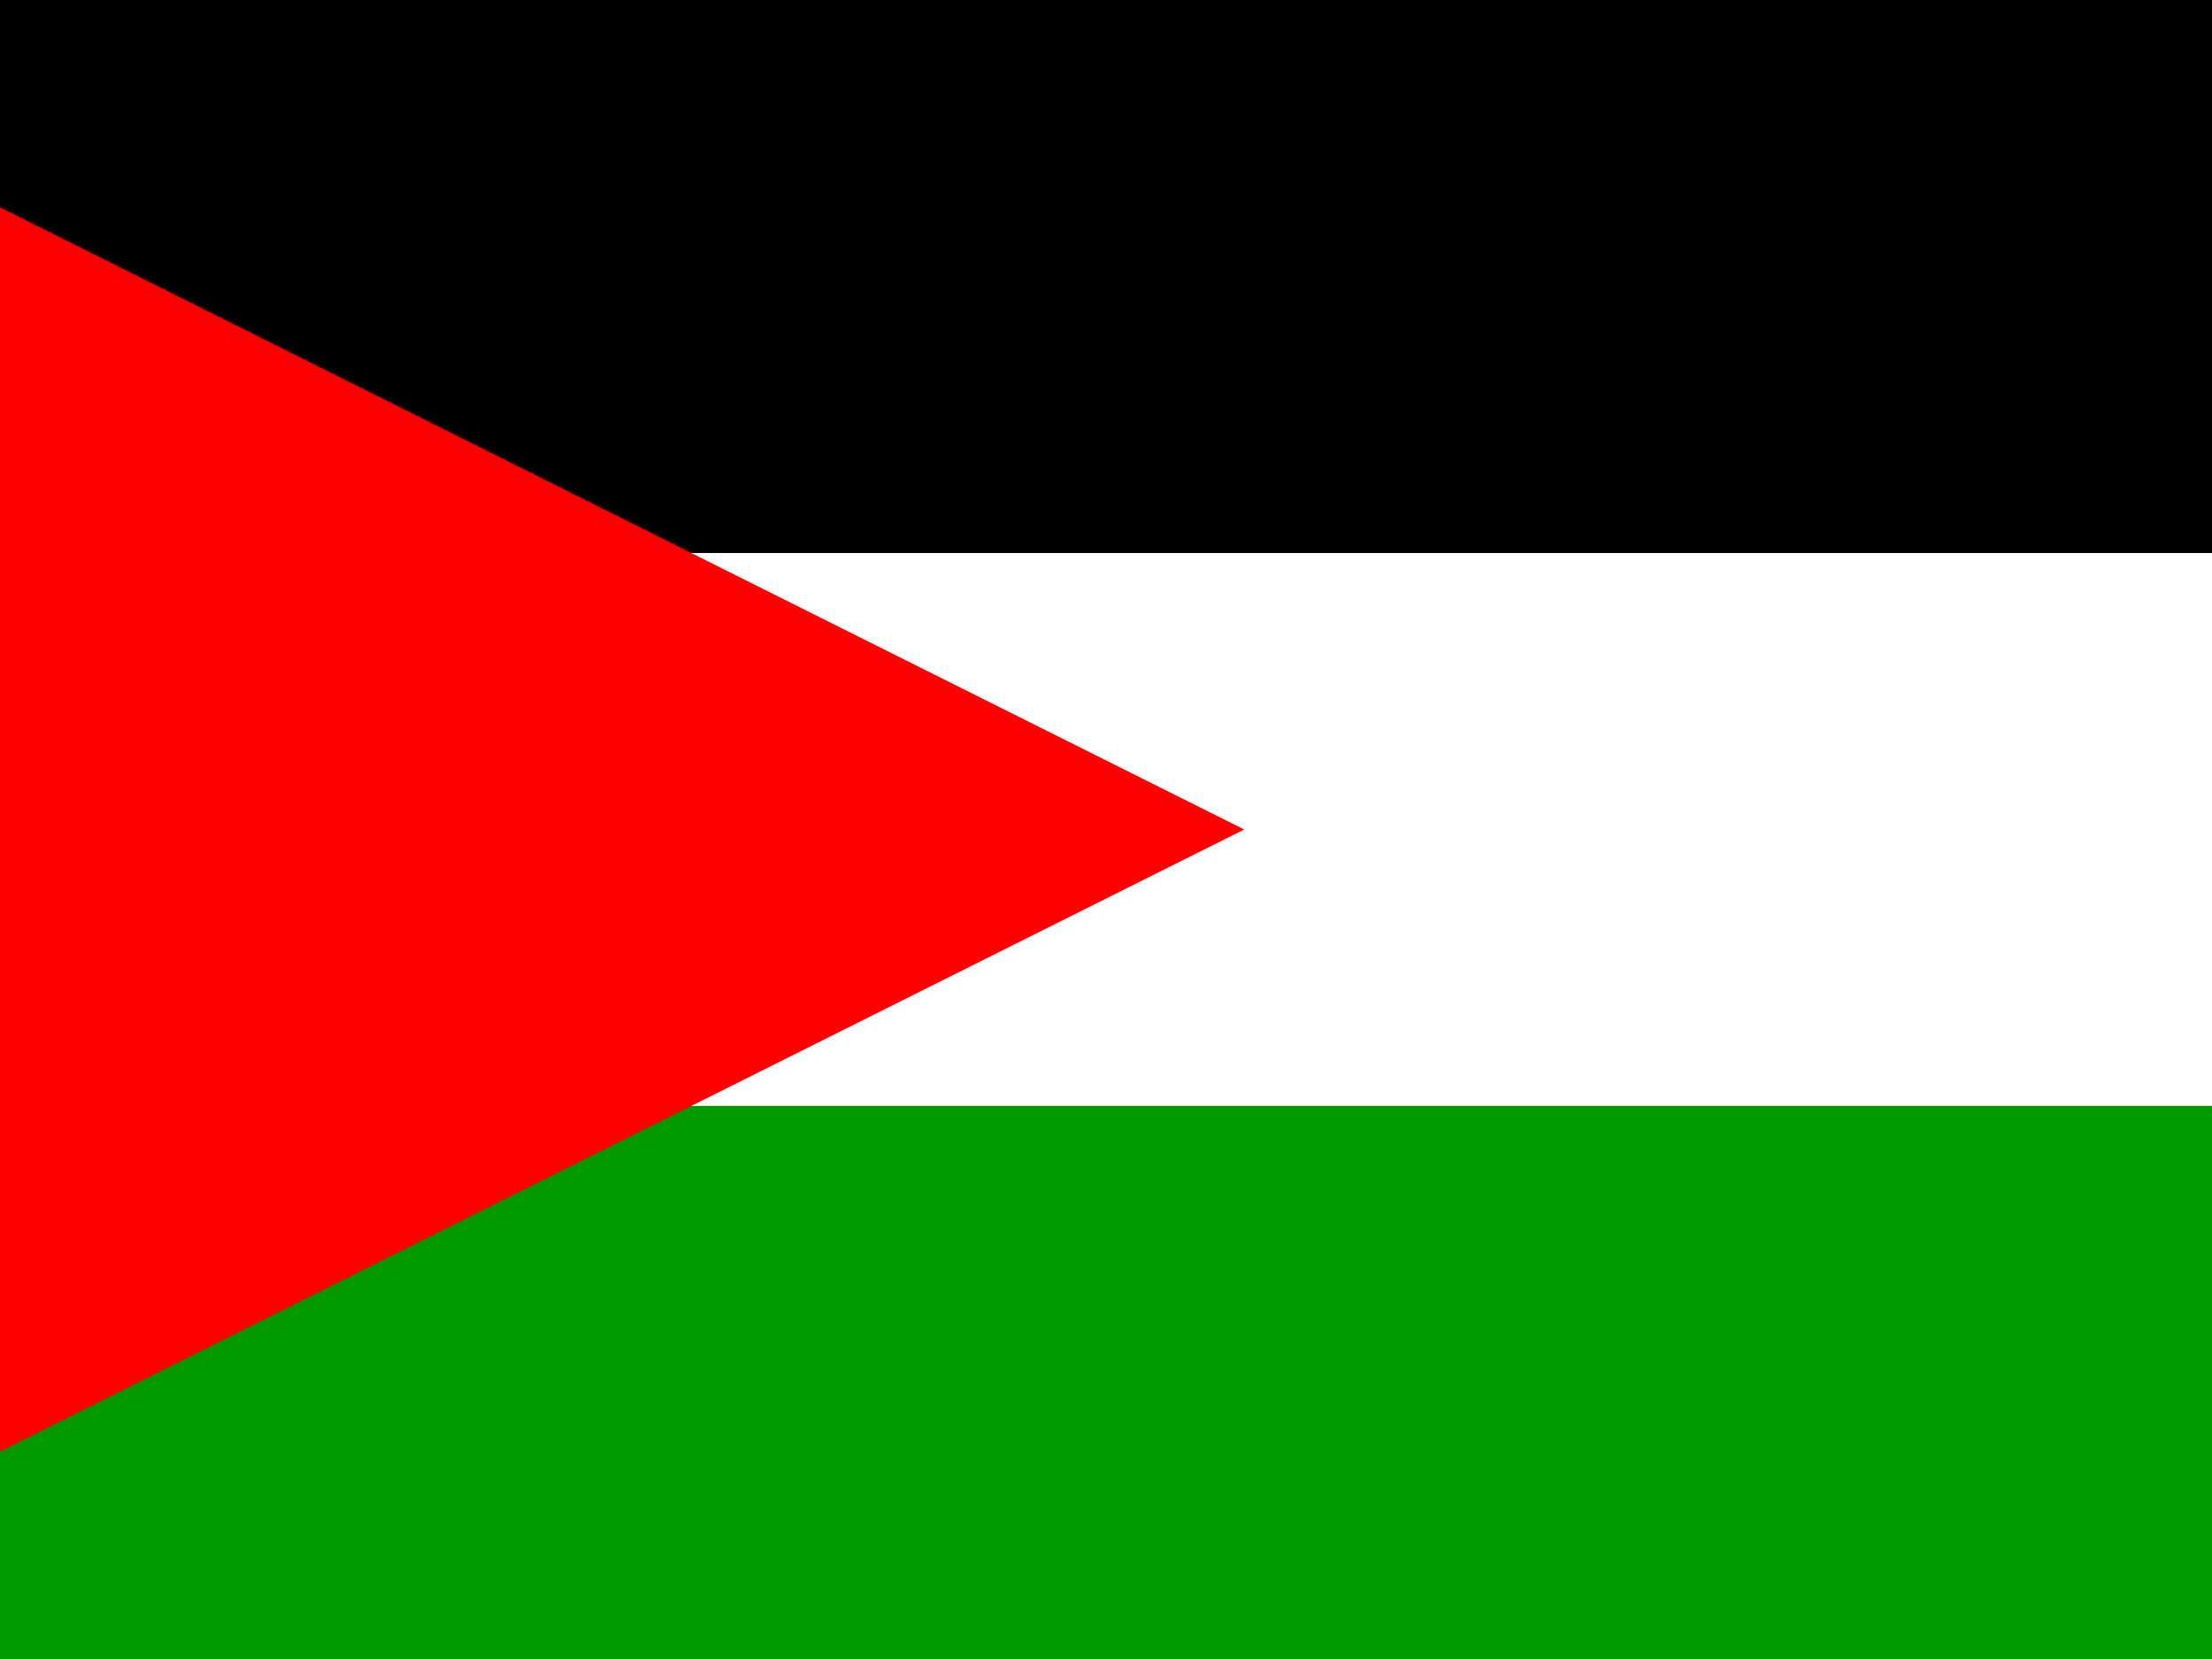
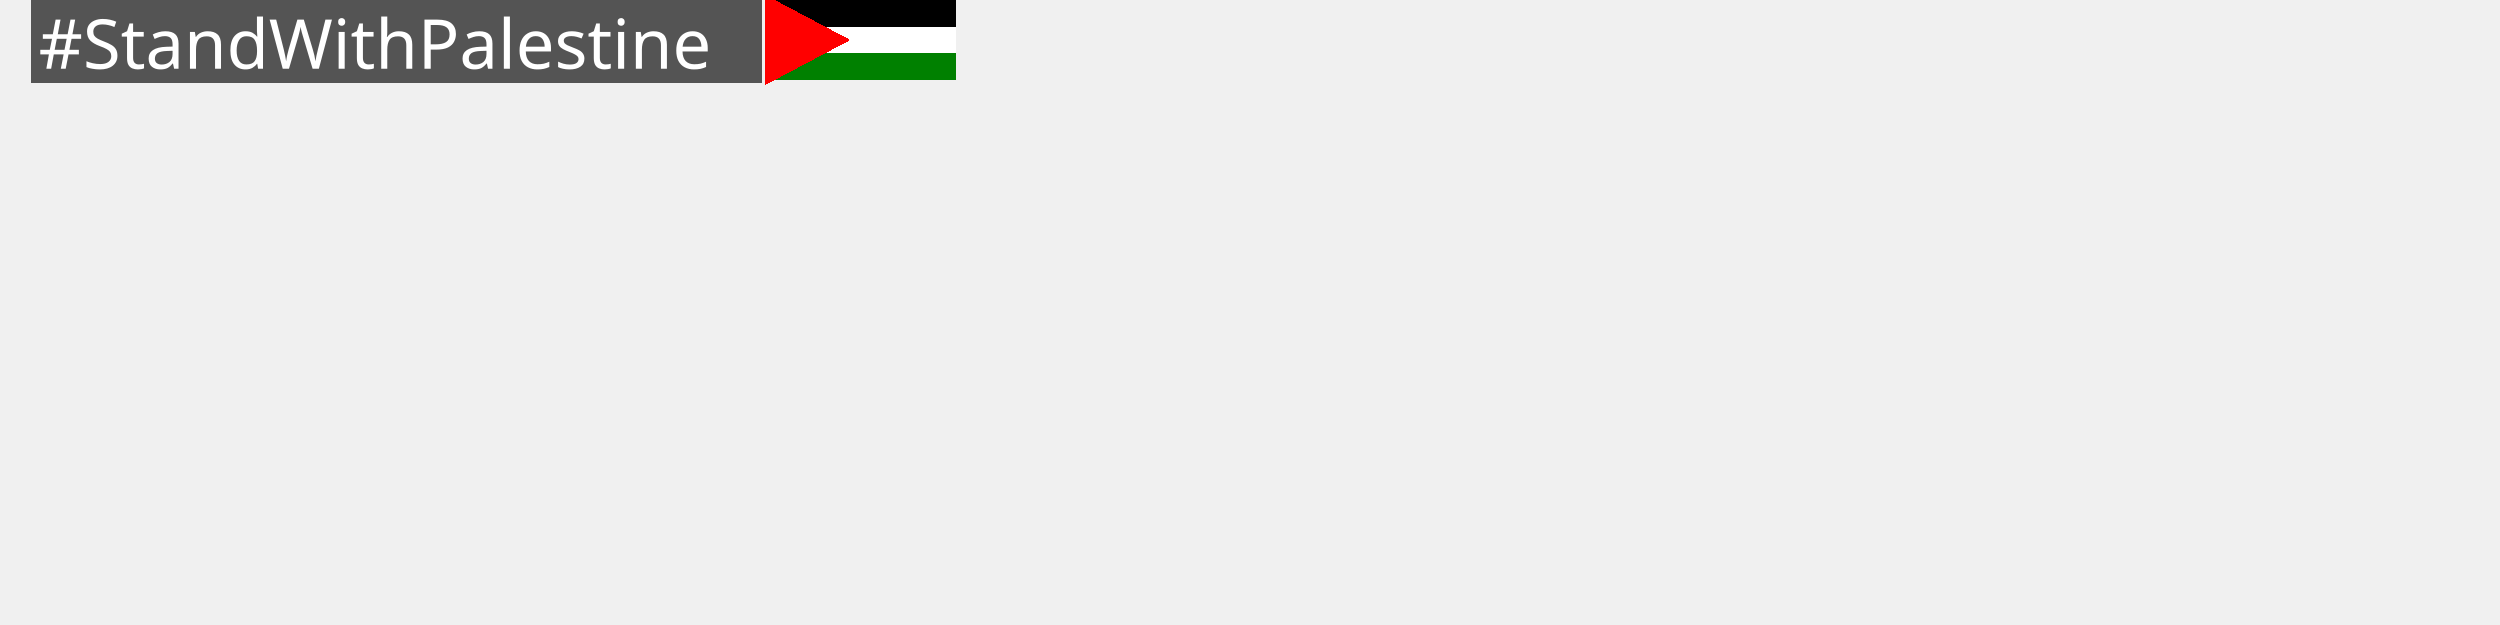
- <svg xmlns="http://www.w3.org/2000/svg" id="flag-icons-ps" viewBox="0 0 640 480">
+ <svg xmlns="http://www.w3.org/2000/svg" width="400" height="100" version="1.1">
  <defs>
    <clipPath id="a">
      <path fill-opacity=".7" d="M-118 0h682.7v512H-118z" />
    </clipPath>
+     <style>
+       .text{
+       fill:#FFFFFF;
+       text-weight:bold;
+       font-family:'Verdana';
+       font-size:11px;
+       }
+     </style>
  </defs>
-   <g clip-path="url(#a)" transform="translate(110.6) scale(.9375)">
-     <g fill-rule="evenodd" stroke-width="1pt">
-       <path d="M-246 0H778v170.7H-246z" />
-       <path fill="#fff" d="M-246 170.7H778v170.6H-246z" />
-       <path fill="#090" d="M-246 341.3H778V512H-246z" />
-       <path fill="red" d="m-246 512 512-256L-246 0v512z" />
-     </g>
+   <g shape-rendering="crispEdges">
+     <rect x="5" width="117" height="13.26" style="fill:#545454;" />
+     <rect x="122.9" width="30" height="4.26" style="fill:black;stroke-width:3;" />
+     <rect x="122.9" y="4.36" width="30" height="4.26" style="fill:white;stroke-width:3;" />
+     <rect x="122.9" y="8.53" width="30" height="4.26" style="fill:green;stroke-width:3;" />
+     <polygon points="122.9,12.8 135, 6.4 122.9,0" style="fill:red;stroke:red;" />
+   </g>
+   <g text-rendering="geometricPrecision">
+     <text y="1" transform="matrix(1 0 0 1 6.166 10)" class="text">#StandWithPalestine</text>
  </g>
</svg>
